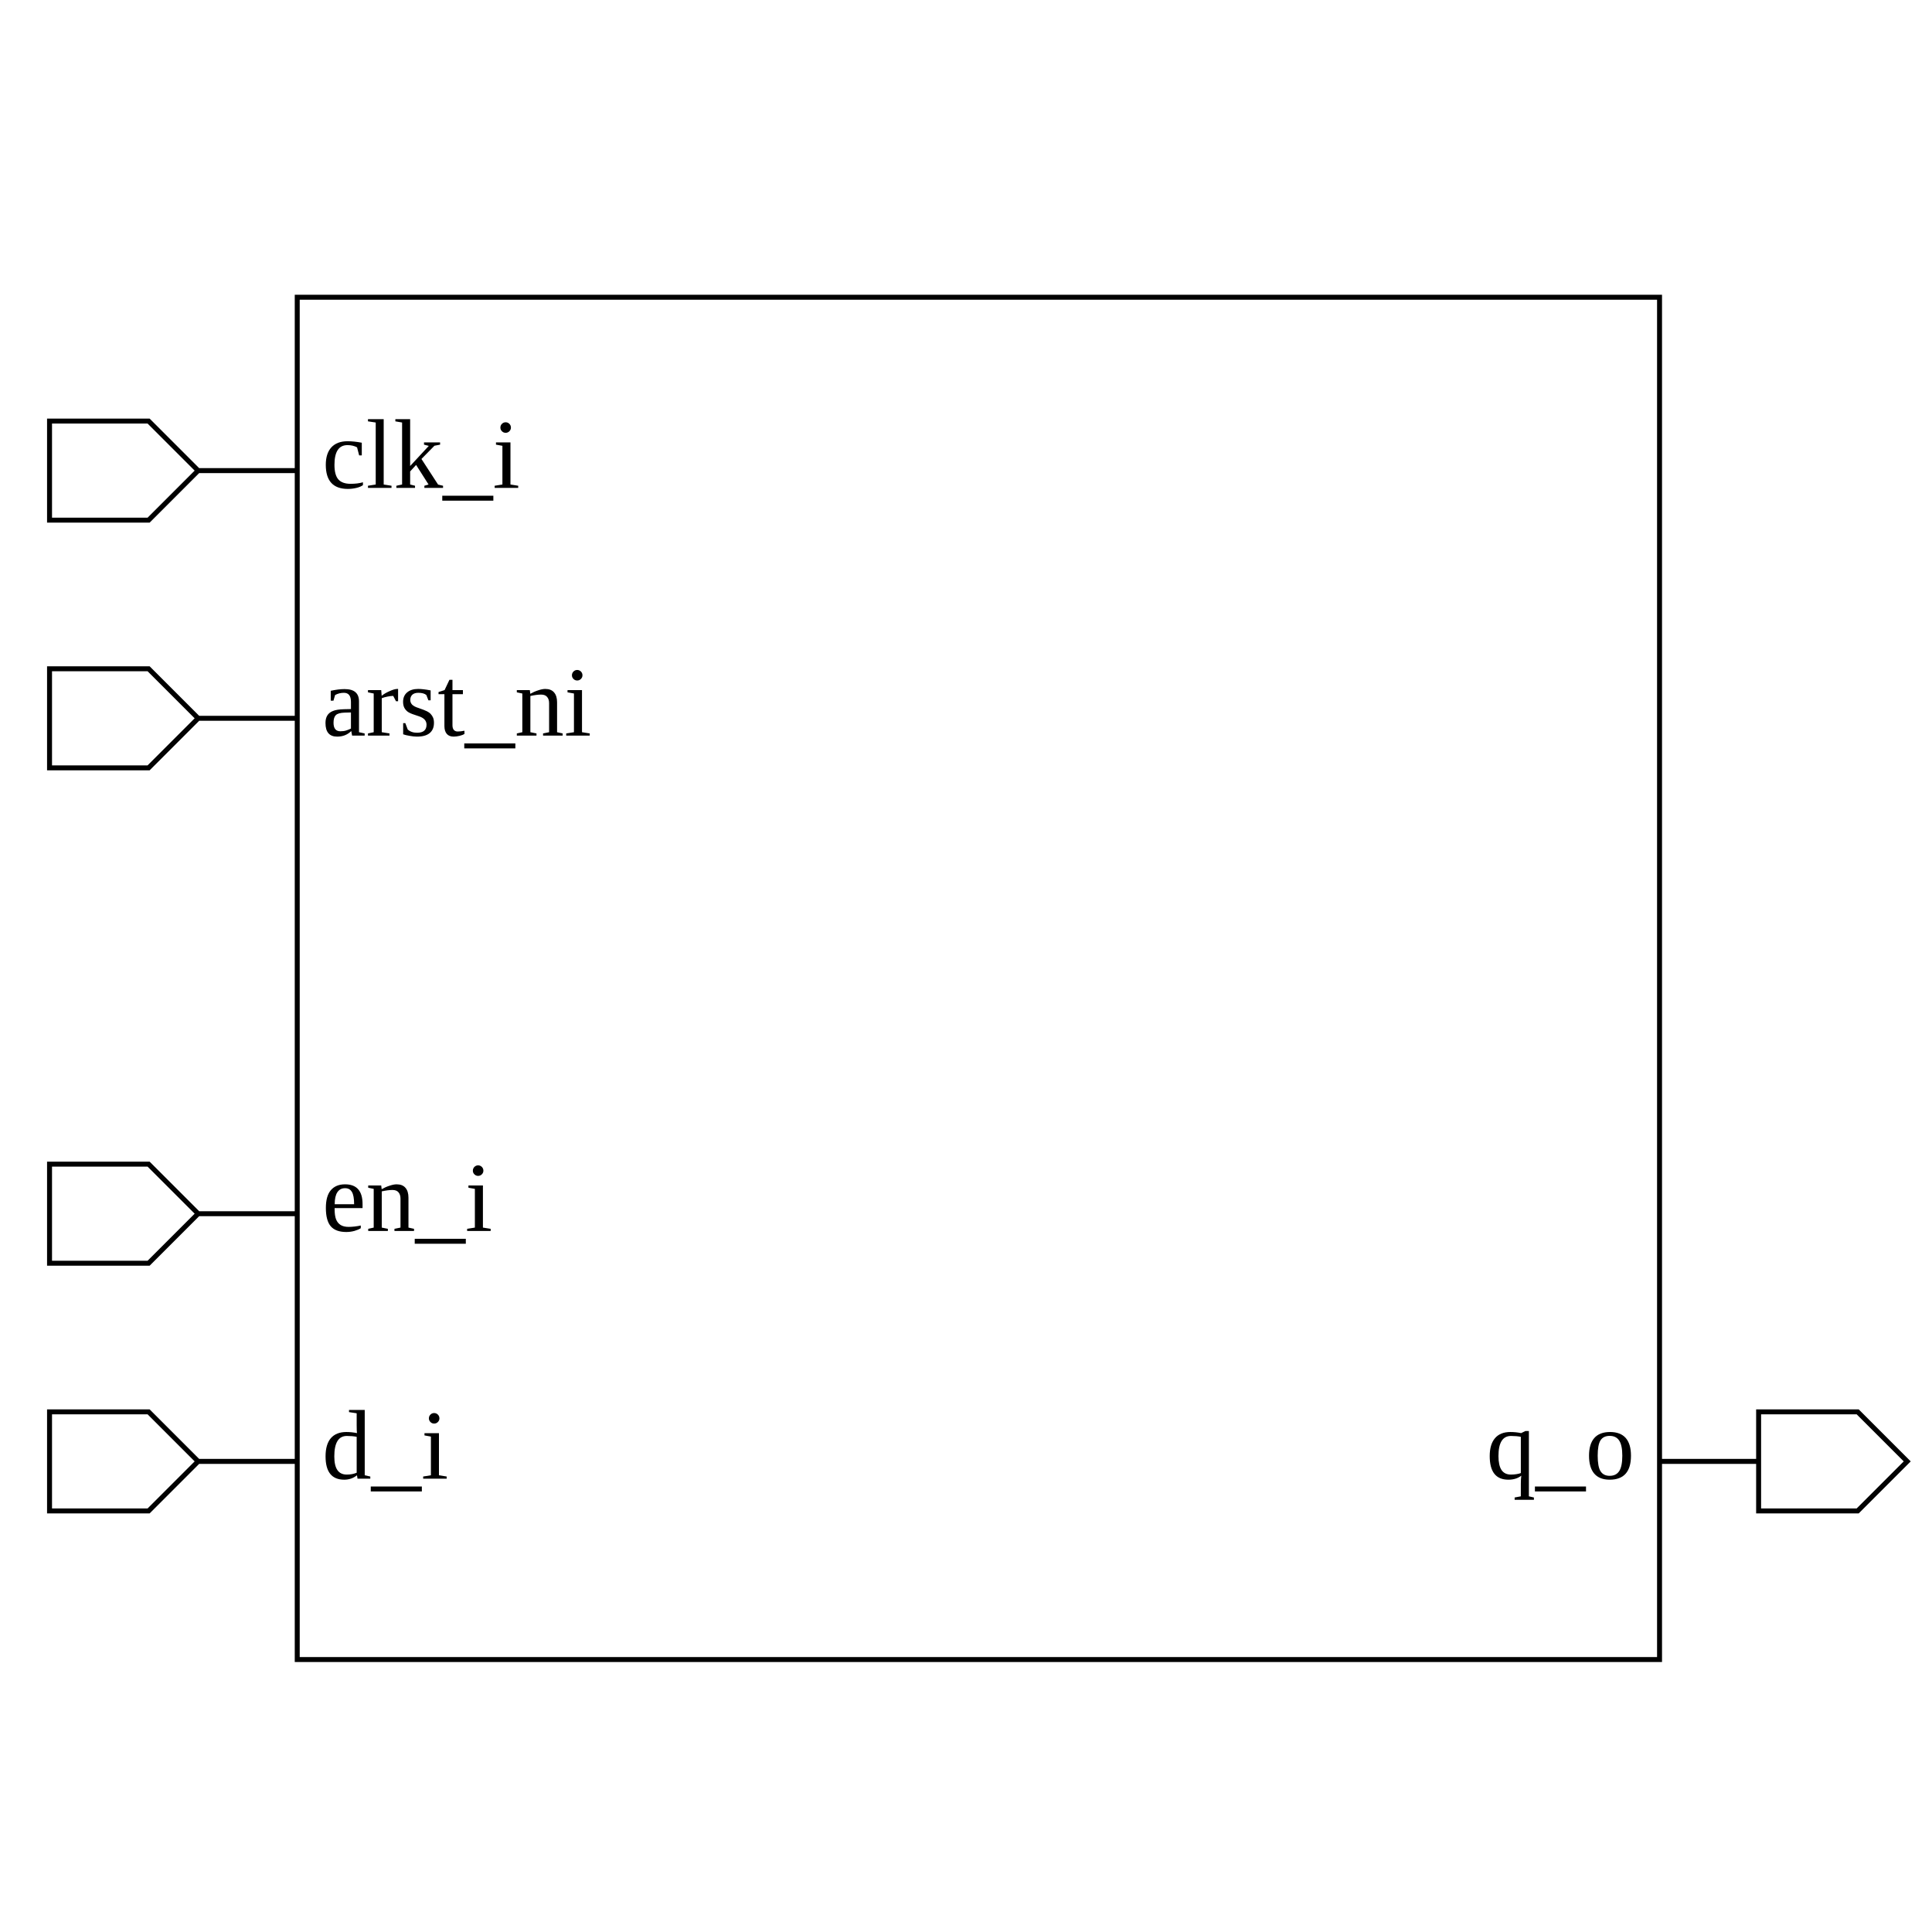
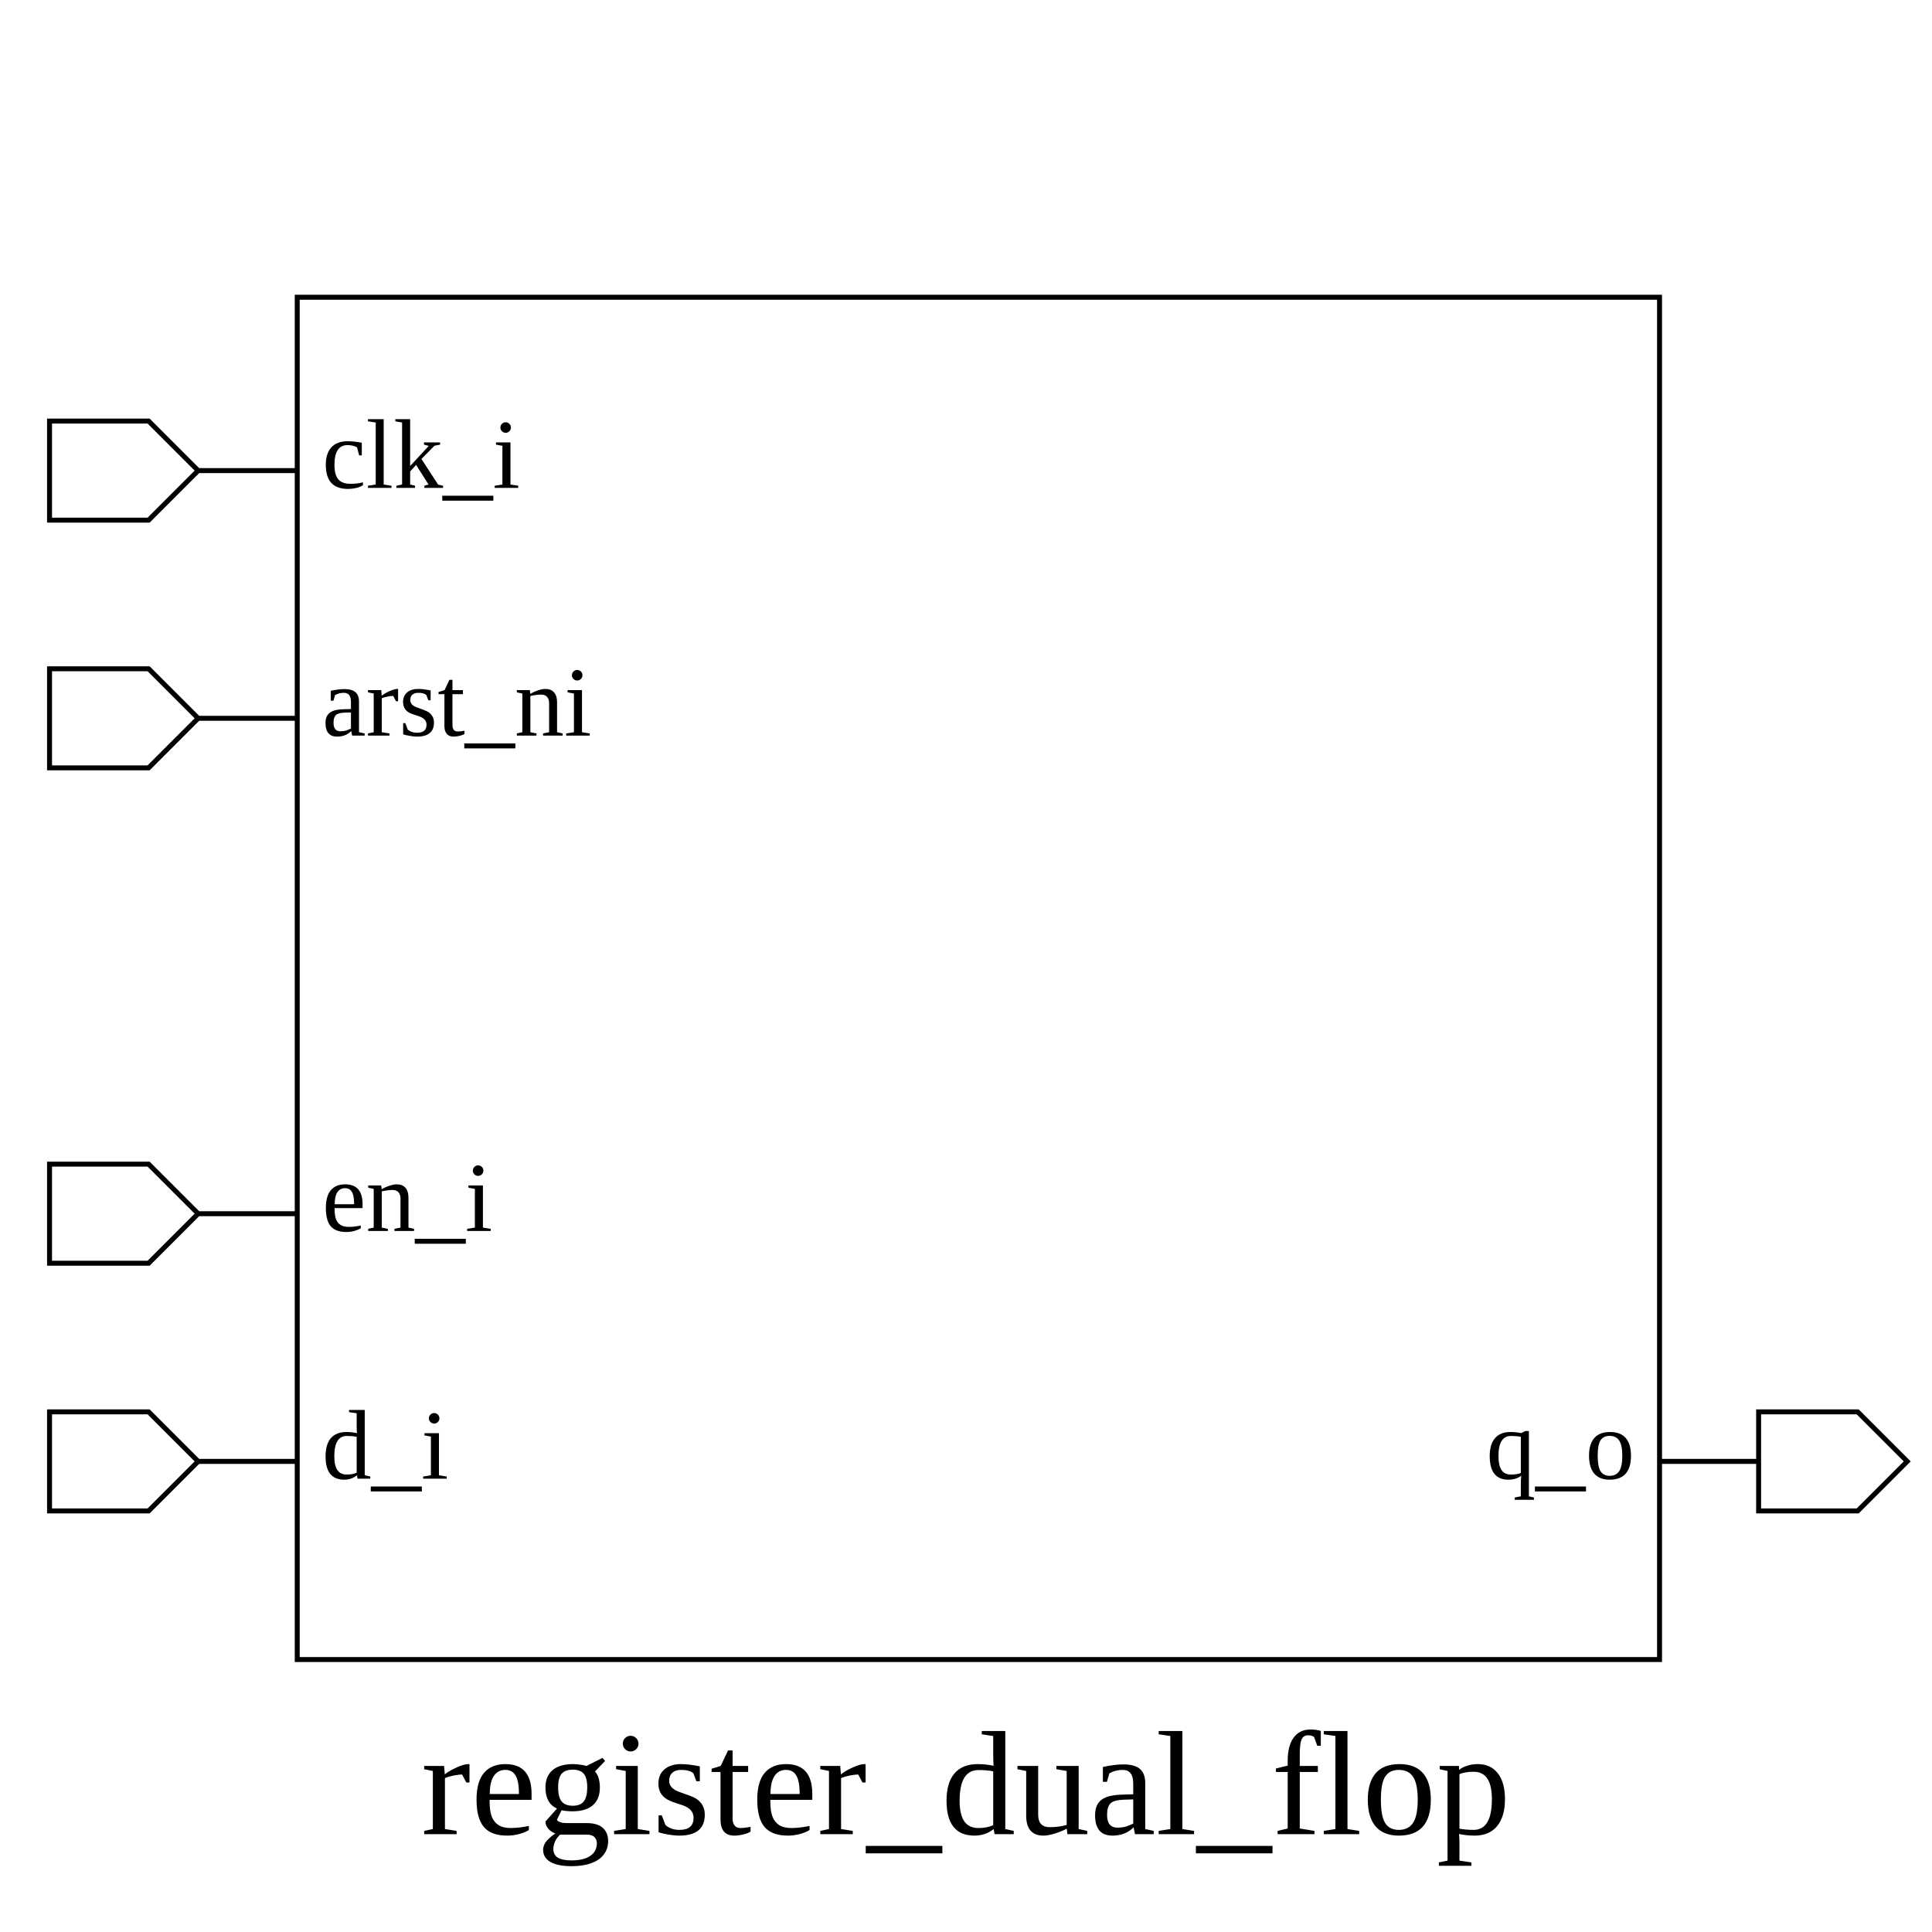
<svg xmlns="http://www.w3.org/2000/svg" height="390" width="390">
  <rect width="100%" height="100%" x="0" y="0" style="fill:white;stroke:white;stroke-width:0" />
  <g style="fill:white;stroke:black;stroke-width:1">
    <rect width="275" height="275" x="60" y="60" />
    <polygon points="10,95 10,85 30,85 40,95 60,95 40,95 30,105 10,105 10,95" />
    <text x="65" y="85" dominant-baseline="hanging" text-anchor="start" font-size="20" style="fill:black;stroke:black;stroke-width:0">clk_i</text>
    <polygon points="10,145 10,135 30,135 40,145 60,145 40,145 30,155 10,155 10,145" />
    <text x="65" y="135" dominant-baseline="hanging" text-anchor="start" font-size="20" style="fill:black;stroke:black;stroke-width:0">arst_ni</text>
    <polygon points="10,245 10,235 30,235 40,245 60,245 40,245 30,255 10,255 10,245" />
    <text x="65" y="235" dominant-baseline="hanging" text-anchor="start" font-size="20" style="fill:black;stroke:black;stroke-width:0">en_i</text>
    <polygon points="10,295 10,285 30,285 40,295 60,295 40,295 30,305 10,305 10,295" />
    <text x="65" y="285" dominant-baseline="hanging" text-anchor="start" font-size="20" style="fill:black;stroke:black;stroke-width:0">d_i</text>
    <polygon points="335,295 355,295 355,285 375,285 385,295 375,305 355,305 355,295 335,295" />
    <text x="330" y="285" dominant-baseline="hanging" text-anchor="end" font-size="20" style="fill:black;stroke:black;stroke-width:0">q_o</text>
+     <text x="195" y="350" dominant-baseline="hanging" text-anchor="middle" font-size="30" style="fill:black;stroke:black;stroke-width:0">register_dual_flop</text>
  </g>
</svg>
